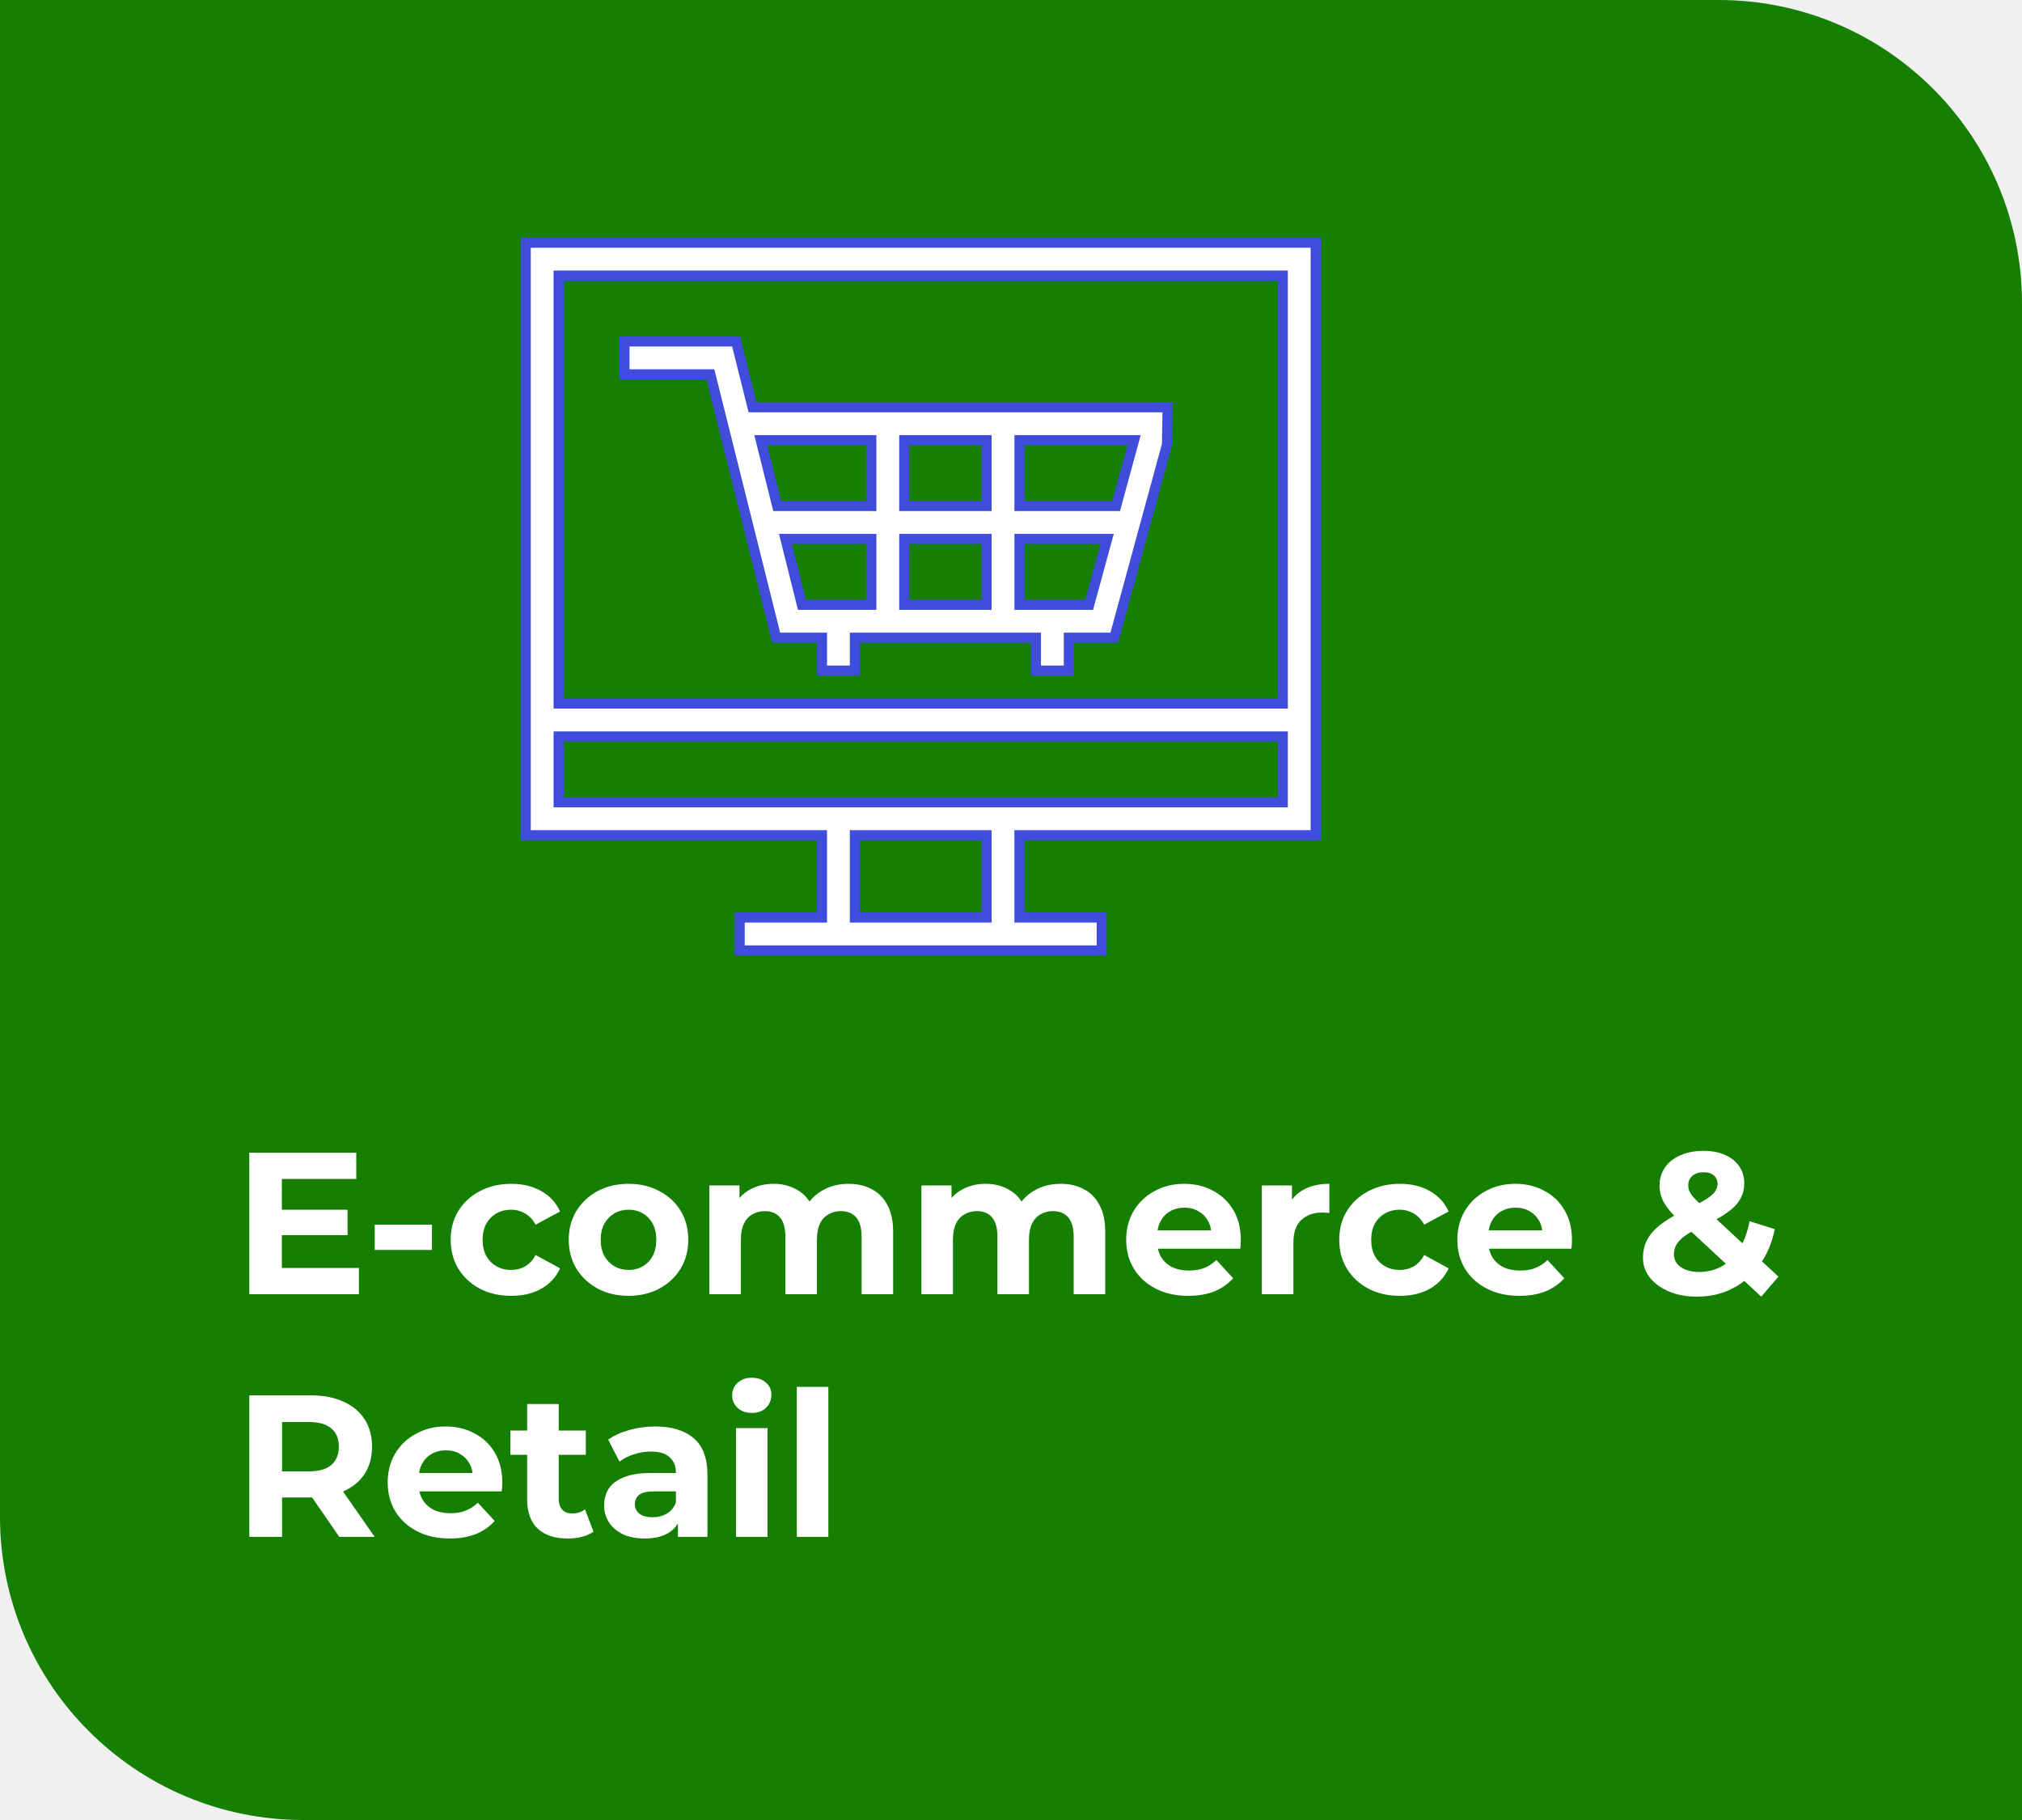
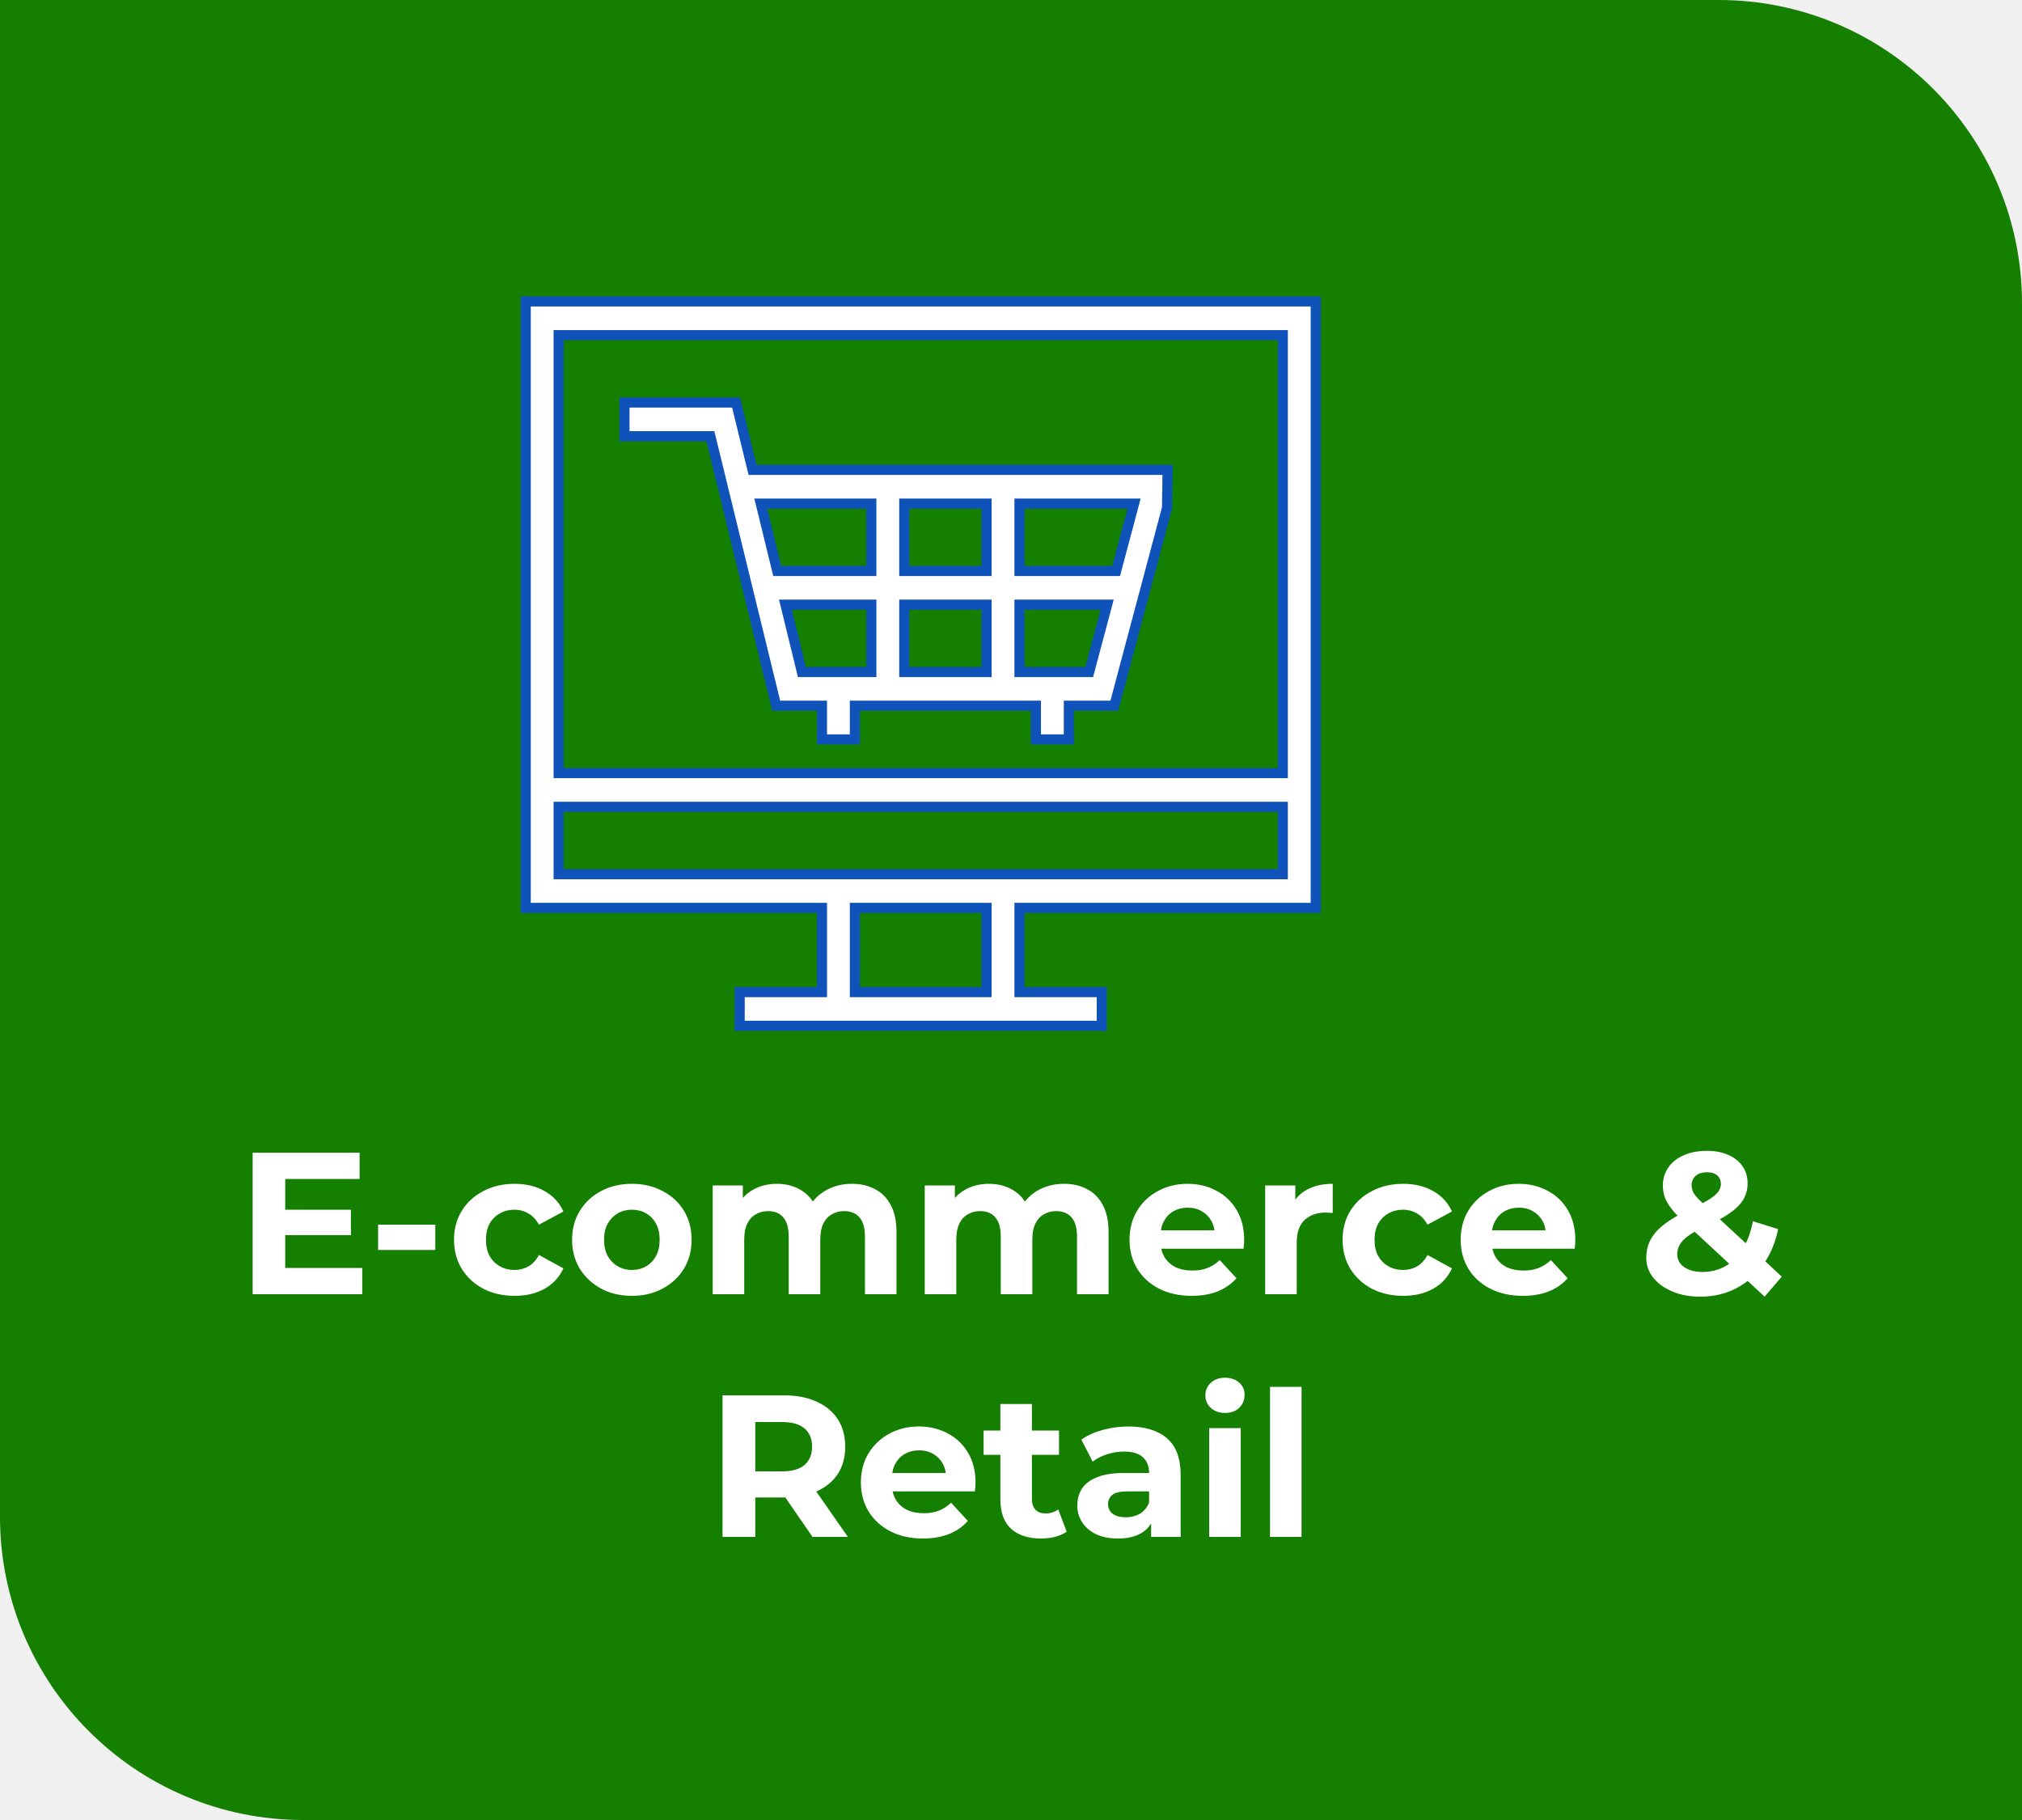
<svg xmlns="http://www.w3.org/2000/svg" width="200" height="180" viewBox="0 0 200 180" fill="none">
  <path d="M0 0H170C186.569 0 200 13.431 200 30V180H30C13.431 180 0 166.569 0 150V0Z" fill="#147F00" />
-   <path d="M27.64 119.64H34.38V122.16H27.64V119.64ZM27.88 125.4H35.5V128H24.66V114H35.24V116.6H27.88V125.4ZM37.067 123.62V121.12H42.727V123.62H37.067ZM50.578 128.16C49.417 128.16 48.384 127.927 47.477 127.46C46.571 126.98 45.858 126.32 45.337 125.48C44.831 124.64 44.578 123.687 44.578 122.62C44.578 121.54 44.831 120.587 45.337 119.76C45.858 118.92 46.571 118.267 47.477 117.8C48.384 117.32 49.417 117.08 50.578 117.08C51.711 117.08 52.697 117.32 53.538 117.8C54.377 118.267 54.998 118.94 55.398 119.82L52.977 121.12C52.697 120.613 52.344 120.24 51.917 120C51.504 119.76 51.051 119.64 50.557 119.64C50.024 119.64 49.544 119.76 49.117 120C48.691 120.24 48.351 120.58 48.097 121.02C47.858 121.46 47.737 121.993 47.737 122.62C47.737 123.247 47.858 123.78 48.097 124.22C48.351 124.66 48.691 125 49.117 125.24C49.544 125.48 50.024 125.6 50.557 125.6C51.051 125.6 51.504 125.487 51.917 125.26C52.344 125.02 52.697 124.64 52.977 124.12L55.398 125.44C54.998 126.307 54.377 126.98 53.538 127.46C52.697 127.927 51.711 128.16 50.578 128.16ZM62.177 128.16C61.031 128.16 60.011 127.92 59.117 127.44C58.237 126.96 57.537 126.307 57.017 125.48C56.511 124.64 56.257 123.687 56.257 122.62C56.257 121.54 56.511 120.587 57.017 119.76C57.537 118.92 58.237 118.267 59.117 117.8C60.011 117.32 61.031 117.08 62.177 117.08C63.31 117.08 64.324 117.32 65.217 117.8C66.111 118.267 66.811 118.913 67.317 119.74C67.824 120.567 68.077 121.527 68.077 122.62C68.077 123.687 67.824 124.64 67.317 125.48C66.811 126.307 66.111 126.96 65.217 127.44C64.324 127.92 63.31 128.16 62.177 128.16ZM62.177 125.6C62.697 125.6 63.164 125.48 63.577 125.24C63.99 125 64.317 124.66 64.557 124.22C64.797 123.767 64.917 123.233 64.917 122.62C64.917 121.993 64.797 121.46 64.557 121.02C64.317 120.58 63.99 120.24 63.577 120C63.164 119.76 62.697 119.64 62.177 119.64C61.657 119.64 61.191 119.76 60.777 120C60.364 120.24 60.031 120.58 59.777 121.02C59.537 121.46 59.417 121.993 59.417 122.62C59.417 123.233 59.537 123.767 59.777 124.22C60.031 124.66 60.364 125 60.777 125.24C61.191 125.48 61.657 125.6 62.177 125.6ZM83.943 117.08C84.796 117.08 85.549 117.253 86.203 117.6C86.869 117.933 87.389 118.453 87.763 119.16C88.149 119.853 88.343 120.747 88.343 121.84V128H85.223V122.32C85.223 121.453 85.043 120.813 84.683 120.4C84.323 119.987 83.816 119.78 83.163 119.78C82.709 119.78 82.303 119.887 81.943 120.1C81.583 120.3 81.303 120.607 81.103 121.02C80.903 121.433 80.803 121.96 80.803 122.6V128H77.683V122.32C77.683 121.453 77.503 120.813 77.143 120.4C76.796 119.987 76.296 119.78 75.643 119.78C75.189 119.78 74.783 119.887 74.423 120.1C74.063 120.3 73.783 120.607 73.583 121.02C73.383 121.433 73.283 121.96 73.283 122.6V128H70.163V117.24H73.143V120.18L72.583 119.32C72.956 118.587 73.483 118.033 74.163 117.66C74.856 117.273 75.643 117.08 76.523 117.08C77.509 117.08 78.369 117.333 79.103 117.84C79.849 118.333 80.343 119.093 80.583 120.12L79.483 119.82C79.843 118.98 80.416 118.313 81.203 117.82C82.003 117.327 82.916 117.08 83.943 117.08ZM104.919 117.08C105.773 117.08 106.526 117.253 107.179 117.6C107.846 117.933 108.366 118.453 108.739 119.16C109.126 119.853 109.319 120.747 109.319 121.84V128H106.199V122.32C106.199 121.453 106.019 120.813 105.659 120.4C105.299 119.987 104.793 119.78 104.139 119.78C103.686 119.78 103.279 119.887 102.919 120.1C102.559 120.3 102.279 120.607 102.079 121.02C101.879 121.433 101.779 121.96 101.779 122.6V128H98.659V122.32C98.659 121.453 98.479 120.813 98.119 120.4C97.773 119.987 97.273 119.78 96.619 119.78C96.166 119.78 95.759 119.887 95.399 120.1C95.039 120.3 94.759 120.607 94.559 121.02C94.359 121.433 94.259 121.96 94.259 122.6V128H91.139V117.24H94.119V120.18L93.559 119.32C93.933 118.587 94.459 118.033 95.139 117.66C95.833 117.273 96.619 117.08 97.499 117.08C98.486 117.08 99.346 117.333 100.079 117.84C100.826 118.333 101.319 119.093 101.559 120.12L100.459 119.82C100.819 118.98 101.393 118.313 102.179 117.82C102.979 117.327 103.893 117.08 104.919 117.08ZM117.534 128.16C116.307 128.16 115.227 127.92 114.294 127.44C113.374 126.96 112.661 126.307 112.154 125.48C111.647 124.64 111.394 123.687 111.394 122.62C111.394 121.54 111.641 120.587 112.134 119.76C112.641 118.92 113.327 118.267 114.194 117.8C115.061 117.32 116.041 117.08 117.134 117.08C118.187 117.08 119.134 117.307 119.974 117.76C120.827 118.2 121.501 118.84 121.994 119.68C122.487 120.507 122.734 121.5 122.734 122.66C122.734 122.78 122.727 122.92 122.714 123.08C122.701 123.227 122.687 123.367 122.674 123.5H113.934V121.68H121.034L119.834 122.22C119.834 121.66 119.721 121.173 119.494 120.76C119.267 120.347 118.954 120.027 118.554 119.8C118.154 119.56 117.687 119.44 117.154 119.44C116.621 119.44 116.147 119.56 115.734 119.8C115.334 120.027 115.021 120.353 114.794 120.78C114.567 121.193 114.454 121.687 114.454 122.26V122.74C114.454 123.327 114.581 123.847 114.834 124.3C115.101 124.74 115.467 125.08 115.934 125.32C116.414 125.547 116.974 125.66 117.614 125.66C118.187 125.66 118.687 125.573 119.114 125.4C119.554 125.227 119.954 124.967 120.314 124.62L121.974 126.42C121.481 126.98 120.861 127.413 120.114 127.72C119.367 128.013 118.507 128.16 117.534 128.16ZM124.811 128V117.24H127.791V120.28L127.371 119.4C127.691 118.64 128.204 118.067 128.911 117.68C129.618 117.28 130.478 117.08 131.491 117.08V119.96C131.358 119.947 131.238 119.94 131.131 119.94C131.024 119.927 130.911 119.92 130.791 119.92C129.938 119.92 129.244 120.167 128.711 120.66C128.191 121.14 127.931 121.893 127.931 122.92V128H124.811ZM138.468 128.16C137.308 128.16 136.275 127.927 135.368 127.46C134.461 126.98 133.748 126.32 133.228 125.48C132.721 124.64 132.468 123.687 132.468 122.62C132.468 121.54 132.721 120.587 133.228 119.76C133.748 118.92 134.461 118.267 135.368 117.8C136.275 117.32 137.308 117.08 138.468 117.08C139.601 117.08 140.588 117.32 141.428 117.8C142.268 118.267 142.888 118.94 143.288 119.82L140.868 121.12C140.588 120.613 140.235 120.24 139.808 120C139.395 119.76 138.941 119.64 138.448 119.64C137.915 119.64 137.435 119.76 137.008 120C136.581 120.24 136.241 120.58 135.988 121.02C135.748 121.46 135.628 121.993 135.628 122.62C135.628 123.247 135.748 123.78 135.988 124.22C136.241 124.66 136.581 125 137.008 125.24C137.435 125.48 137.915 125.6 138.448 125.6C138.941 125.6 139.395 125.487 139.808 125.26C140.235 125.02 140.588 124.64 140.868 124.12L143.288 125.44C142.888 126.307 142.268 126.98 141.428 127.46C140.588 127.927 139.601 128.16 138.468 128.16ZM150.288 128.16C149.061 128.16 147.981 127.92 147.048 127.44C146.128 126.96 145.414 126.307 144.908 125.48C144.401 124.64 144.148 123.687 144.148 122.62C144.148 121.54 144.394 120.587 144.888 119.76C145.394 118.92 146.081 118.267 146.948 117.8C147.814 117.32 148.794 117.08 149.888 117.08C150.941 117.08 151.888 117.307 152.728 117.76C153.581 118.2 154.254 118.84 154.748 119.68C155.241 120.507 155.488 121.5 155.488 122.66C155.488 122.78 155.481 122.92 155.468 123.08C155.454 123.227 155.441 123.367 155.428 123.5H146.688V121.68H153.788L152.588 122.22C152.588 121.66 152.474 121.173 152.248 120.76C152.021 120.347 151.708 120.027 151.308 119.8C150.908 119.56 150.441 119.44 149.908 119.44C149.374 119.44 148.901 119.56 148.488 119.8C148.088 120.027 147.774 120.353 147.548 120.78C147.321 121.193 147.208 121.687 147.208 122.26V122.74C147.208 123.327 147.334 123.847 147.588 124.3C147.854 124.74 148.221 125.08 148.688 125.32C149.168 125.547 149.728 125.66 150.368 125.66C150.941 125.66 151.441 125.573 151.868 125.4C152.308 125.227 152.708 124.967 153.068 124.62L154.728 126.42C154.234 126.98 153.614 127.413 152.868 127.72C152.121 128.013 151.261 128.16 150.288 128.16ZM167.849 128.24C166.822 128.24 165.909 128.073 165.109 127.74C164.309 127.407 163.676 126.953 163.209 126.38C162.742 125.807 162.509 125.147 162.509 124.4C162.509 123.707 162.662 123.087 162.969 122.54C163.276 121.98 163.762 121.46 164.429 120.98C165.096 120.487 165.942 120.007 166.969 119.54C167.716 119.193 168.302 118.887 168.729 118.62C169.156 118.353 169.456 118.1 169.629 117.86C169.802 117.607 169.889 117.353 169.889 117.1C169.889 116.753 169.769 116.473 169.529 116.26C169.302 116.047 168.962 115.94 168.509 115.94C168.029 115.94 167.656 116.06 167.389 116.3C167.122 116.54 166.989 116.847 166.989 117.22C166.989 117.42 167.029 117.62 167.109 117.82C167.189 118.007 167.342 118.227 167.569 118.48C167.796 118.72 168.116 119.033 168.529 119.42L175.909 126.26L174.209 128.24L166.069 120.68C165.602 120.253 165.229 119.853 164.949 119.48C164.669 119.107 164.462 118.74 164.329 118.38C164.209 118.02 164.149 117.647 164.149 117.26C164.149 116.58 164.329 115.98 164.689 115.46C165.049 114.94 165.556 114.54 166.209 114.26C166.862 113.967 167.629 113.82 168.509 113.82C169.322 113.82 170.022 113.953 170.609 114.22C171.209 114.473 171.676 114.84 172.009 115.32C172.356 115.8 172.529 116.373 172.529 117.04C172.529 117.627 172.382 118.167 172.089 118.66C171.796 119.14 171.336 119.593 170.709 120.02C170.096 120.447 169.289 120.88 168.289 121.32C167.609 121.627 167.069 121.927 166.669 122.22C166.282 122.5 166.002 122.787 165.829 123.08C165.656 123.373 165.569 123.7 165.569 124.06C165.569 124.393 165.669 124.693 165.869 124.96C166.082 125.227 166.376 125.433 166.749 125.58C167.122 125.727 167.562 125.8 168.069 125.8C168.882 125.8 169.629 125.613 170.309 125.24C170.989 124.853 171.562 124.287 172.029 123.54C172.509 122.78 172.849 121.86 173.049 120.78L175.549 121.56C175.269 122.92 174.769 124.1 174.049 125.1C173.329 126.1 172.442 126.873 171.389 127.42C170.336 127.967 169.156 128.24 167.849 128.24ZM24.66 152V138H30.72C31.973 138 33.053 138.207 33.96 138.62C34.867 139.02 35.567 139.6 36.06 140.36C36.553 141.12 36.8 142.027 36.8 143.08C36.8 144.12 36.553 145.02 36.06 145.78C35.567 146.527 34.867 147.1 33.96 147.5C33.053 147.9 31.973 148.1 30.72 148.1H26.46L27.9 146.68V152H24.66ZM33.56 152L30.06 146.92H33.52L37.06 152H33.56ZM27.9 147.04L26.46 145.52H30.54C31.54 145.52 32.287 145.307 32.78 144.88C33.273 144.44 33.52 143.84 33.52 143.08C33.52 142.307 33.273 141.707 32.78 141.28C32.287 140.853 31.54 140.64 30.54 140.64H26.46L27.9 139.1V147.04ZM44.487 152.16C43.26 152.16 42.18 151.92 41.247 151.44C40.327 150.96 39.614 150.307 39.107 149.48C38.6 148.64 38.347 147.687 38.347 146.62C38.347 145.54 38.594 144.587 39.087 143.76C39.594 142.92 40.28 142.267 41.147 141.8C42.014 141.32 42.994 141.08 44.087 141.08C45.14 141.08 46.087 141.307 46.927 141.76C47.78 142.2 48.454 142.84 48.947 143.68C49.44 144.507 49.687 145.5 49.687 146.66C49.687 146.78 49.68 146.92 49.667 147.08C49.654 147.227 49.64 147.367 49.627 147.5H40.887V145.68H47.987L46.787 146.22C46.787 145.66 46.674 145.173 46.447 144.76C46.22 144.347 45.907 144.027 45.507 143.8C45.107 143.56 44.64 143.44 44.107 143.44C43.574 143.44 43.1 143.56 42.687 143.8C42.287 144.027 41.974 144.353 41.747 144.78C41.52 145.193 41.407 145.687 41.407 146.26V146.74C41.407 147.327 41.534 147.847 41.787 148.3C42.054 148.74 42.42 149.08 42.887 149.32C43.367 149.547 43.927 149.66 44.567 149.66C45.14 149.66 45.64 149.573 46.067 149.4C46.507 149.227 46.907 148.967 47.267 148.62L48.927 150.42C48.434 150.98 47.814 151.413 47.067 151.72C46.32 152.013 45.46 152.16 44.487 152.16ZM56.164 152.16C54.898 152.16 53.911 151.84 53.204 151.2C52.498 150.547 52.144 149.58 52.144 148.3V138.86H55.264V148.26C55.264 148.713 55.384 149.067 55.624 149.32C55.864 149.56 56.191 149.68 56.604 149.68C57.098 149.68 57.518 149.547 57.864 149.28L58.704 151.48C58.384 151.707 57.998 151.88 57.544 152C57.104 152.107 56.644 152.16 56.164 152.16ZM50.484 143.88V141.48H57.944V143.88H50.484ZM67.056 152V149.9L66.856 149.44V145.68C66.856 145.013 66.649 144.493 66.236 144.12C65.836 143.747 65.216 143.56 64.376 143.56C63.802 143.56 63.236 143.653 62.676 143.84C62.129 144.013 61.662 144.253 61.276 144.56L60.156 142.38C60.742 141.967 61.449 141.647 62.276 141.42C63.102 141.193 63.942 141.08 64.796 141.08C66.436 141.08 67.709 141.467 68.616 142.24C69.522 143.013 69.976 144.22 69.976 145.86V152H67.056ZM63.776 152.16C62.936 152.16 62.216 152.02 61.616 151.74C61.016 151.447 60.556 151.053 60.236 150.56C59.916 150.067 59.756 149.513 59.756 148.9C59.756 148.26 59.909 147.7 60.216 147.22C60.536 146.74 61.036 146.367 61.716 146.1C62.396 145.82 63.282 145.68 64.376 145.68H67.236V147.5H64.716C63.982 147.5 63.476 147.62 63.196 147.86C62.929 148.1 62.796 148.4 62.796 148.76C62.796 149.16 62.949 149.48 63.256 149.72C63.576 149.947 64.009 150.06 64.556 150.06C65.076 150.06 65.542 149.94 65.956 149.7C66.369 149.447 66.669 149.08 66.856 148.6L67.336 150.04C67.109 150.733 66.696 151.26 66.096 151.62C65.496 151.98 64.722 152.16 63.776 152.16ZM72.799 152V141.24H75.919V152H72.799ZM74.359 139.74C73.786 139.74 73.319 139.573 72.959 139.24C72.599 138.907 72.419 138.493 72.419 138C72.419 137.507 72.599 137.093 72.959 136.76C73.319 136.427 73.786 136.26 74.359 136.26C74.933 136.26 75.399 136.42 75.759 136.74C76.119 137.047 76.299 137.447 76.299 137.94C76.299 138.46 76.119 138.893 75.759 139.24C75.413 139.573 74.946 139.74 74.359 139.74ZM78.815 152V137.16H81.935V152H78.815Z" fill="white" />
-   <path d="M52 82.605H81.302V90.745H73.163V94H108.977V90.745H100.837V82.605H130.14V24H52V82.605ZM97.582 90.745H84.558V82.605H97.582V90.745ZM55.256 79.349V72.838H126.884V79.349H55.256ZM126.884 27.256V69.582H55.256V27.256H126.884Z" fill="white" stroke="#404CDC" />
-   <path d="M76.775 63.07H81.302V66.325H84.558V63.07H102.465V66.325H105.721V63.07H110.218L115.431 43.962L115.488 40.279H74.434L72.807 33.768H61.768V37.023H70.264L76.775 63.07ZM77.69 53.302H86.186V59.813H79.318L77.69 53.302ZM97.582 53.302V59.813H89.443V53.302H97.582ZM89.443 50.046V43.534H97.582V50.046H89.443ZM100.838 59.813V53.302H109.511L107.735 59.813H100.838ZM110.399 50.046H100.838V43.534H112.175L110.399 50.046ZM86.186 43.534V50.046H76.876L75.248 43.534H86.186Z" fill="white" stroke="#404CDC" />
+   <path d="M27.97 119.64H34.71V122.16H27.97V119.64ZM28.21 125.4H35.83V128H24.99V114H35.57V116.6H28.21V125.4ZM37.397 123.62V121.12H43.057V123.62H37.397ZM50.908 128.16C49.748 128.16 48.714 127.927 47.808 127.46C46.901 126.98 46.188 126.32 45.668 125.48C45.161 124.64 44.908 123.687 44.908 122.62C44.908 121.54 45.161 120.587 45.668 119.76C46.188 118.92 46.901 118.267 47.808 117.8C48.714 117.32 49.748 117.08 50.908 117.08C52.041 117.08 53.028 117.32 53.868 117.8C54.708 118.267 55.328 118.94 55.728 119.82L53.308 121.12C53.028 120.613 52.674 120.24 52.248 120C51.834 119.76 51.381 119.64 50.888 119.64C50.354 119.64 49.874 119.76 49.448 120C49.021 120.24 48.681 120.58 48.428 121.02C48.188 121.46 48.068 121.993 48.068 122.62C48.068 123.247 48.188 123.78 48.428 124.22C48.681 124.66 49.021 125 49.448 125.24C49.874 125.48 50.354 125.6 50.888 125.6C51.381 125.6 51.834 125.487 52.248 125.26C52.674 125.02 53.028 124.64 53.308 124.12L55.728 125.44C55.328 126.307 54.708 126.98 53.868 127.46C53.028 127.927 52.041 128.16 50.908 128.16ZM62.507 128.16C61.361 128.16 60.341 127.92 59.447 127.44C58.567 126.96 57.867 126.307 57.347 125.48C56.841 124.64 56.587 123.687 56.587 122.62C56.587 121.54 56.841 120.587 57.347 119.76C57.867 118.92 58.567 118.267 59.447 117.8C60.341 117.32 61.361 117.08 62.507 117.08C63.641 117.08 64.654 117.32 65.547 117.8C66.441 118.267 67.141 118.913 67.647 119.74C68.154 120.567 68.407 121.527 68.407 122.62C68.407 123.687 68.154 124.64 67.647 125.48C67.141 126.307 66.441 126.96 65.547 127.44C64.654 127.92 63.641 128.16 62.507 128.16ZM62.507 125.6C63.027 125.6 63.494 125.48 63.907 125.24C64.321 125 64.647 124.66 64.887 124.22C65.127 123.767 65.247 123.233 65.247 122.62C65.247 121.993 65.127 121.46 64.887 121.02C64.647 120.58 64.321 120.24 63.907 120C63.494 119.76 63.027 119.64 62.507 119.64C61.987 119.64 61.521 119.76 61.107 120C60.694 120.24 60.361 120.58 60.107 121.02C59.867 121.46 59.747 121.993 59.747 122.62C59.747 123.233 59.867 123.767 60.107 124.22C60.361 124.66 60.694 125 61.107 125.24C61.521 125.48 61.987 125.6 62.507 125.6ZM84.273 117.08C85.126 117.08 85.879 117.253 86.533 117.6C87.199 117.933 87.719 118.453 88.093 119.16C88.479 119.853 88.673 120.747 88.673 121.84V128H85.553V122.32C85.553 121.453 85.373 120.813 85.013 120.4C84.653 119.987 84.146 119.78 83.493 119.78C83.039 119.78 82.633 119.887 82.273 120.1C81.913 120.3 81.633 120.607 81.433 121.02C81.233 121.433 81.133 121.96 81.133 122.6V128H78.013V122.32C78.013 121.453 77.833 120.813 77.473 120.4C77.126 119.987 76.626 119.78 75.973 119.78C75.519 119.78 75.113 119.887 74.753 120.1C74.393 120.3 74.113 120.607 73.913 121.02C73.713 121.433 73.613 121.96 73.613 122.6V128H70.493V117.24H73.473V120.18L72.913 119.32C73.286 118.587 73.813 118.033 74.493 117.66C75.186 117.273 75.973 117.08 76.853 117.08C77.839 117.08 78.699 117.333 79.433 117.84C80.179 118.333 80.673 119.093 80.913 120.12L79.813 119.82C80.173 118.98 80.746 118.313 81.533 117.82C82.333 117.327 83.246 117.08 84.273 117.08ZM105.249 117.08C106.103 117.08 106.856 117.253 107.509 117.6C108.176 117.933 108.696 118.453 109.069 119.16C109.456 119.853 109.649 120.747 109.649 121.84V128H106.529V122.32C106.529 121.453 106.349 120.813 105.989 120.4C105.629 119.987 105.123 119.78 104.469 119.78C104.016 119.78 103.609 119.887 103.249 120.1C102.889 120.3 102.609 120.607 102.409 121.02C102.209 121.433 102.109 121.96 102.109 122.6V128H98.989V122.32C98.989 121.453 98.809 120.813 98.449 120.4C98.103 119.987 97.603 119.78 96.949 119.78C96.496 119.78 96.089 119.887 95.729 120.1C95.369 120.3 95.089 120.607 94.889 121.02C94.689 121.433 94.589 121.96 94.589 122.6V128H91.469V117.24H94.449V120.18L93.889 119.32C94.263 118.587 94.789 118.033 95.469 117.66C96.163 117.273 96.949 117.08 97.829 117.08C98.816 117.08 99.676 117.333 100.409 117.84C101.156 118.333 101.649 119.093 101.889 120.12L100.789 119.82C101.149 118.98 101.723 118.313 102.509 117.82C103.309 117.327 104.223 117.08 105.249 117.08ZM117.864 128.16C116.637 128.16 115.557 127.92 114.624 127.44C113.704 126.96 112.991 126.307 112.484 125.48C111.977 124.64 111.724 123.687 111.724 122.62C111.724 121.54 111.971 120.587 112.464 119.76C112.971 118.92 113.657 118.267 114.524 117.8C115.391 117.32 116.371 117.08 117.464 117.08C118.517 117.08 119.464 117.307 120.304 117.76C121.157 118.2 121.831 118.84 122.324 119.68C122.817 120.507 123.064 121.5 123.064 122.66C123.064 122.78 123.057 122.92 123.044 123.08C123.031 123.227 123.017 123.367 123.004 123.5H114.264V121.68H121.364L120.164 122.22C120.164 121.66 120.051 121.173 119.824 120.76C119.597 120.347 119.284 120.027 118.884 119.8C118.484 119.56 118.017 119.44 117.484 119.44C116.951 119.44 116.477 119.56 116.064 119.8C115.664 120.027 115.351 120.353 115.124 120.78C114.897 121.193 114.784 121.687 114.784 122.26V122.74C114.784 123.327 114.911 123.847 115.164 124.3C115.431 124.74 115.797 125.08 116.264 125.32C116.744 125.547 117.304 125.66 117.944 125.66C118.517 125.66 119.017 125.573 119.444 125.4C119.884 125.227 120.284 124.967 120.644 124.62L122.304 126.42C121.811 126.98 121.191 127.413 120.444 127.72C119.697 128.013 118.837 128.16 117.864 128.16ZM125.141 128V117.24H128.121V120.28L127.701 119.4C128.021 118.64 128.535 118.067 129.241 117.68C129.948 117.28 130.808 117.08 131.821 117.08V119.96C131.688 119.947 131.568 119.94 131.461 119.94C131.355 119.927 131.241 119.92 131.121 119.92C130.268 119.92 129.575 120.167 129.041 120.66C128.521 121.14 128.261 121.893 128.261 122.92V128H125.141ZM138.798 128.16C137.638 128.16 136.605 127.927 135.698 127.46C134.792 126.98 134.078 126.32 133.558 125.48C133.052 124.64 132.798 123.687 132.798 122.62C132.798 121.54 133.052 120.587 133.558 119.76C134.078 118.92 134.792 118.267 135.698 117.8C136.605 117.32 137.638 117.08 138.798 117.08C139.932 117.08 140.918 117.32 141.758 117.8C142.598 118.267 143.218 118.94 143.618 119.82L141.198 121.12C140.918 120.613 140.565 120.24 140.138 120C139.725 119.76 139.272 119.64 138.778 119.64C138.245 119.64 137.765 119.76 137.338 120C136.912 120.24 136.572 120.58 136.318 121.02C136.078 121.46 135.958 121.993 135.958 122.62C135.958 123.247 136.078 123.78 136.318 124.22C136.572 124.66 136.912 125 137.338 125.24C137.765 125.48 138.245 125.6 138.778 125.6C139.272 125.6 139.725 125.487 140.138 125.26C140.565 125.02 140.918 124.64 141.198 124.12L143.618 125.44C143.218 126.307 142.598 126.98 141.758 127.46C140.918 127.927 139.932 128.16 138.798 128.16ZM150.618 128.16C149.391 128.16 148.311 127.92 147.378 127.44C146.458 126.96 145.745 126.307 145.238 125.48C144.731 124.64 144.478 123.687 144.478 122.62C144.478 121.54 144.725 120.587 145.218 119.76C145.725 118.92 146.411 118.267 147.278 117.8C148.145 117.32 149.125 117.08 150.218 117.08C151.271 117.08 152.218 117.307 153.058 117.76C153.911 118.2 154.585 118.84 155.078 119.68C155.571 120.507 155.818 121.5 155.818 122.66C155.818 122.78 155.811 122.92 155.798 123.08C155.785 123.227 155.771 123.367 155.758 123.5H147.018V121.68H154.118L152.918 122.22C152.918 121.66 152.805 121.173 152.578 120.76C152.351 120.347 152.038 120.027 151.638 119.8C151.238 119.56 150.771 119.44 150.238 119.44C149.705 119.44 149.231 119.56 148.818 119.8C148.418 120.027 148.105 120.353 147.878 120.78C147.651 121.193 147.538 121.687 147.538 122.26V122.74C147.538 123.327 147.665 123.847 147.918 124.3C148.185 124.74 148.551 125.08 149.018 125.32C149.498 125.547 150.058 125.66 150.698 125.66C151.271 125.66 151.771 125.573 152.198 125.4C152.638 125.227 153.038 124.967 153.398 124.62L155.058 126.42C154.565 126.98 153.945 127.413 153.198 127.72C152.451 128.013 151.591 128.16 150.618 128.16ZM168.179 128.24C167.152 128.24 166.239 128.073 165.439 127.74C164.639 127.407 164.006 126.953 163.539 126.38C163.072 125.807 162.839 125.147 162.839 124.4C162.839 123.707 162.992 123.087 163.299 122.54C163.606 121.98 164.092 121.46 164.759 120.98C165.426 120.487 166.272 120.007 167.299 119.54C168.046 119.193 168.632 118.887 169.059 118.62C169.486 118.353 169.786 118.1 169.959 117.86C170.132 117.607 170.219 117.353 170.219 117.1C170.219 116.753 170.099 116.473 169.859 116.26C169.632 116.047 169.292 115.94 168.839 115.94C168.359 115.94 167.986 116.06 167.719 116.3C167.452 116.54 167.319 116.847 167.319 117.22C167.319 117.42 167.359 117.62 167.439 117.82C167.519 118.007 167.672 118.227 167.899 118.48C168.126 118.72 168.446 119.033 168.859 119.42L176.239 126.26L174.539 128.24L166.399 120.68C165.932 120.253 165.559 119.853 165.279 119.48C164.999 119.107 164.792 118.74 164.659 118.38C164.539 118.02 164.479 117.647 164.479 117.26C164.479 116.58 164.659 115.98 165.019 115.46C165.379 114.94 165.886 114.54 166.539 114.26C167.192 113.967 167.959 113.82 168.839 113.82C169.652 113.82 170.352 113.953 170.939 114.22C171.539 114.473 172.006 114.84 172.339 115.32C172.686 115.8 172.859 116.373 172.859 117.04C172.859 117.627 172.712 118.167 172.419 118.66C172.126 119.14 171.666 119.593 171.039 120.02C170.426 120.447 169.619 120.88 168.619 121.32C167.939 121.627 167.399 121.927 166.999 122.22C166.612 122.5 166.332 122.787 166.159 123.08C165.986 123.373 165.899 123.7 165.899 124.06C165.899 124.393 165.999 124.693 166.199 124.96C166.412 125.227 166.706 125.433 167.079 125.58C167.452 125.727 167.892 125.8 168.399 125.8C169.212 125.8 169.959 125.613 170.639 125.24C171.319 124.853 171.892 124.287 172.359 123.54C172.839 122.78 173.179 121.86 173.379 120.78L175.879 121.56C175.599 122.92 175.099 124.1 174.379 125.1C173.659 126.1 172.772 126.873 171.719 127.42C170.666 127.967 169.486 128.24 168.179 128.24ZM71.465 152V138H77.525C78.778 138 79.858 138.207 80.765 138.62C81.671 139.02 82.371 139.6 82.865 140.36C83.358 141.12 83.605 142.027 83.605 143.08C83.605 144.12 83.358 145.02 82.865 145.78C82.371 146.527 81.671 147.1 80.765 147.5C79.858 147.9 78.778 148.1 77.525 148.1H73.265L74.705 146.68V152H71.465ZM80.365 152L76.865 146.92H80.325L83.865 152H80.365ZM74.705 147.04L73.265 145.52H77.345C78.345 145.52 79.091 145.307 79.585 144.88C80.078 144.44 80.325 143.84 80.325 143.08C80.325 142.307 80.078 141.707 79.585 141.28C79.091 140.853 78.345 140.64 77.345 140.64H73.265L74.705 139.1V147.04ZM91.292 152.16C90.065 152.16 88.985 151.92 88.052 151.44C87.132 150.96 86.418 150.307 85.912 149.48C85.405 148.64 85.152 147.687 85.152 146.62C85.152 145.54 85.398 144.587 85.892 143.76C86.398 142.92 87.085 142.267 87.952 141.8C88.818 141.32 89.798 141.08 90.892 141.08C91.945 141.08 92.892 141.307 93.732 141.76C94.585 142.2 95.258 142.84 95.752 143.68C96.245 144.507 96.492 145.5 96.492 146.66C96.492 146.78 96.485 146.92 96.472 147.08C96.458 147.227 96.445 147.367 96.432 147.5H87.692V145.68H94.792L93.592 146.22C93.592 145.66 93.478 145.173 93.252 144.76C93.025 144.347 92.712 144.027 92.312 143.8C91.912 143.56 91.445 143.44 90.912 143.44C90.378 143.44 89.905 143.56 89.492 143.8C89.092 144.027 88.778 144.353 88.552 144.78C88.325 145.193 88.212 145.687 88.212 146.26V146.74C88.212 147.327 88.338 147.847 88.592 148.3C88.858 148.74 89.225 149.08 89.692 149.32C90.172 149.547 90.732 149.66 91.372 149.66C91.945 149.66 92.445 149.573 92.872 149.4C93.312 149.227 93.712 148.967 94.072 148.62L95.732 150.42C95.238 150.98 94.618 151.413 93.872 151.72C93.125 152.013 92.265 152.16 91.292 152.16ZM102.969 152.16C101.702 152.16 100.716 151.84 100.009 151.2C99.302 150.547 98.949 149.58 98.949 148.3V138.86H102.069V148.26C102.069 148.713 102.189 149.067 102.429 149.32C102.669 149.56 102.996 149.68 103.409 149.68C103.902 149.68 104.322 149.547 104.669 149.28L105.509 151.48C105.189 151.707 104.802 151.88 104.349 152C103.909 152.107 103.449 152.16 102.969 152.16ZM97.289 143.88V141.48H104.749V143.88H97.289ZM113.86 152V149.9L113.66 149.44V145.68C113.66 145.013 113.454 144.493 113.04 144.12C112.64 143.747 112.02 143.56 111.18 143.56C110.607 143.56 110.04 143.653 109.48 143.84C108.934 144.013 108.467 144.253 108.08 144.56L106.96 142.38C107.547 141.967 108.254 141.647 109.08 141.42C109.907 141.193 110.747 141.08 111.6 141.08C113.24 141.08 114.514 141.467 115.42 142.24C116.327 143.013 116.78 144.22 116.78 145.86V152H113.86ZM110.58 152.16C109.74 152.16 109.02 152.02 108.42 151.74C107.82 151.447 107.36 151.053 107.04 150.56C106.72 150.067 106.56 149.513 106.56 148.9C106.56 148.26 106.714 147.7 107.02 147.22C107.34 146.74 107.84 146.367 108.52 146.1C109.2 145.82 110.087 145.68 111.18 145.68H114.04V147.5H111.52C110.787 147.5 110.28 147.62 110 147.86C109.734 148.1 109.6 148.4 109.6 148.76C109.6 149.16 109.754 149.48 110.06 149.72C110.38 149.947 110.814 150.06 111.36 150.06C111.88 150.06 112.347 149.94 112.76 149.7C113.174 149.447 113.474 149.08 113.66 148.6L114.14 150.04C113.914 150.733 113.5 151.26 112.9 151.62C112.3 151.98 111.527 152.16 110.58 152.16ZM119.604 152V141.24H122.724V152H119.604ZM121.164 139.74C120.591 139.74 120.124 139.573 119.764 139.24C119.404 138.907 119.224 138.493 119.224 138C119.224 137.507 119.404 137.093 119.764 136.76C120.124 136.427 120.591 136.26 121.164 136.26C121.737 136.26 122.204 136.42 122.564 136.74C122.924 137.047 123.104 137.447 123.104 137.94C123.104 138.46 122.924 138.893 122.564 139.24C122.217 139.573 121.751 139.74 121.164 139.74ZM125.62 152V137.16H128.74V152H125.62Z" fill="white" />
+   <path d="M52 89.791H81.302V98.121H73.163V101.453H108.977V98.121H100.837V89.791H130.14V29.812H52V89.791ZM97.582 98.121H84.558V89.791H97.582V98.121ZM55.256 86.459V79.795H126.884V86.459H55.256ZM126.884 33.145V76.463H55.256V33.145H126.884Z" fill="white" stroke="#0F52BA" />
+   <path d="M76.775 69.797H81.302V73.129H84.558V69.797H102.465V73.129H105.721V69.797H110.218L115.431 50.242L115.488 46.473H74.434L72.807 39.809H61.768V43.14H70.264L76.775 69.797ZM77.69 59.8H86.186V66.465H79.318L77.69 59.8ZM97.582 59.8V66.465H89.443V59.8H97.582ZM89.443 56.469V49.804H97.582V56.469H89.443ZM100.838 66.465V59.8H109.511L107.735 66.465H100.838ZM110.399 56.469H100.838V49.804H112.175L110.399 56.469ZM86.186 49.804V56.469H76.876L75.248 49.804H86.186Z" fill="white" stroke="#0F52BA" />
</svg>
